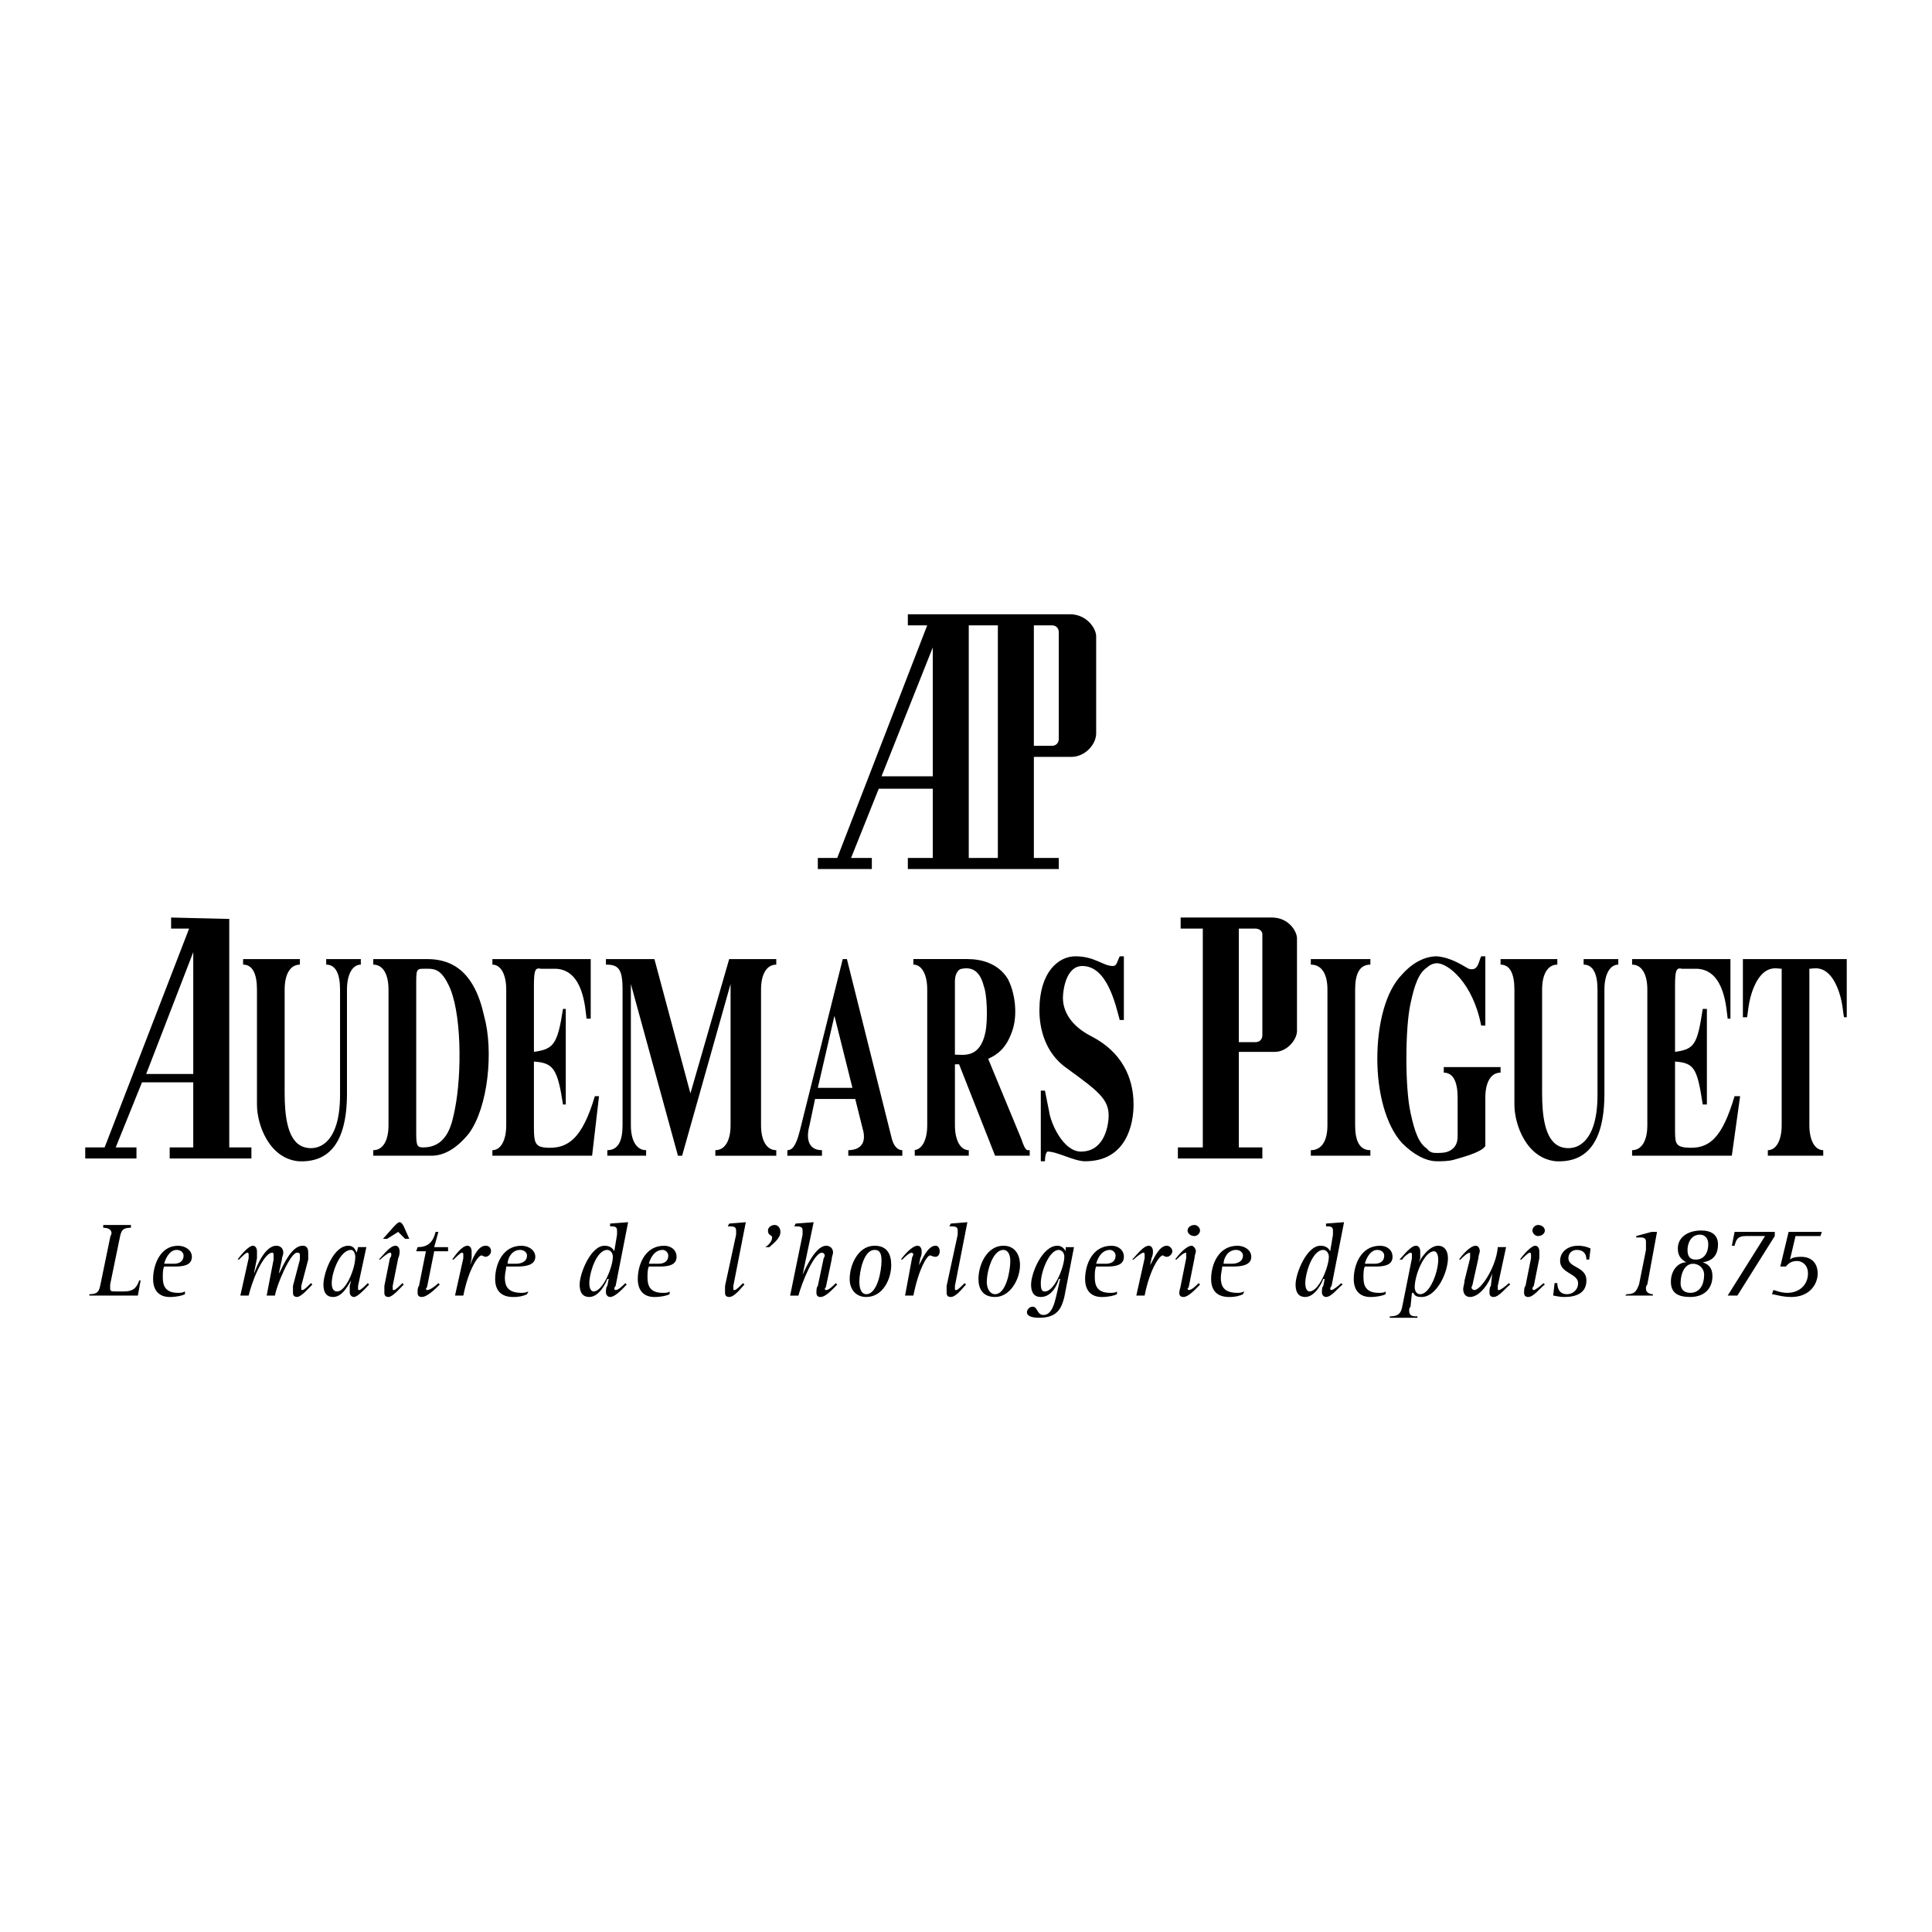
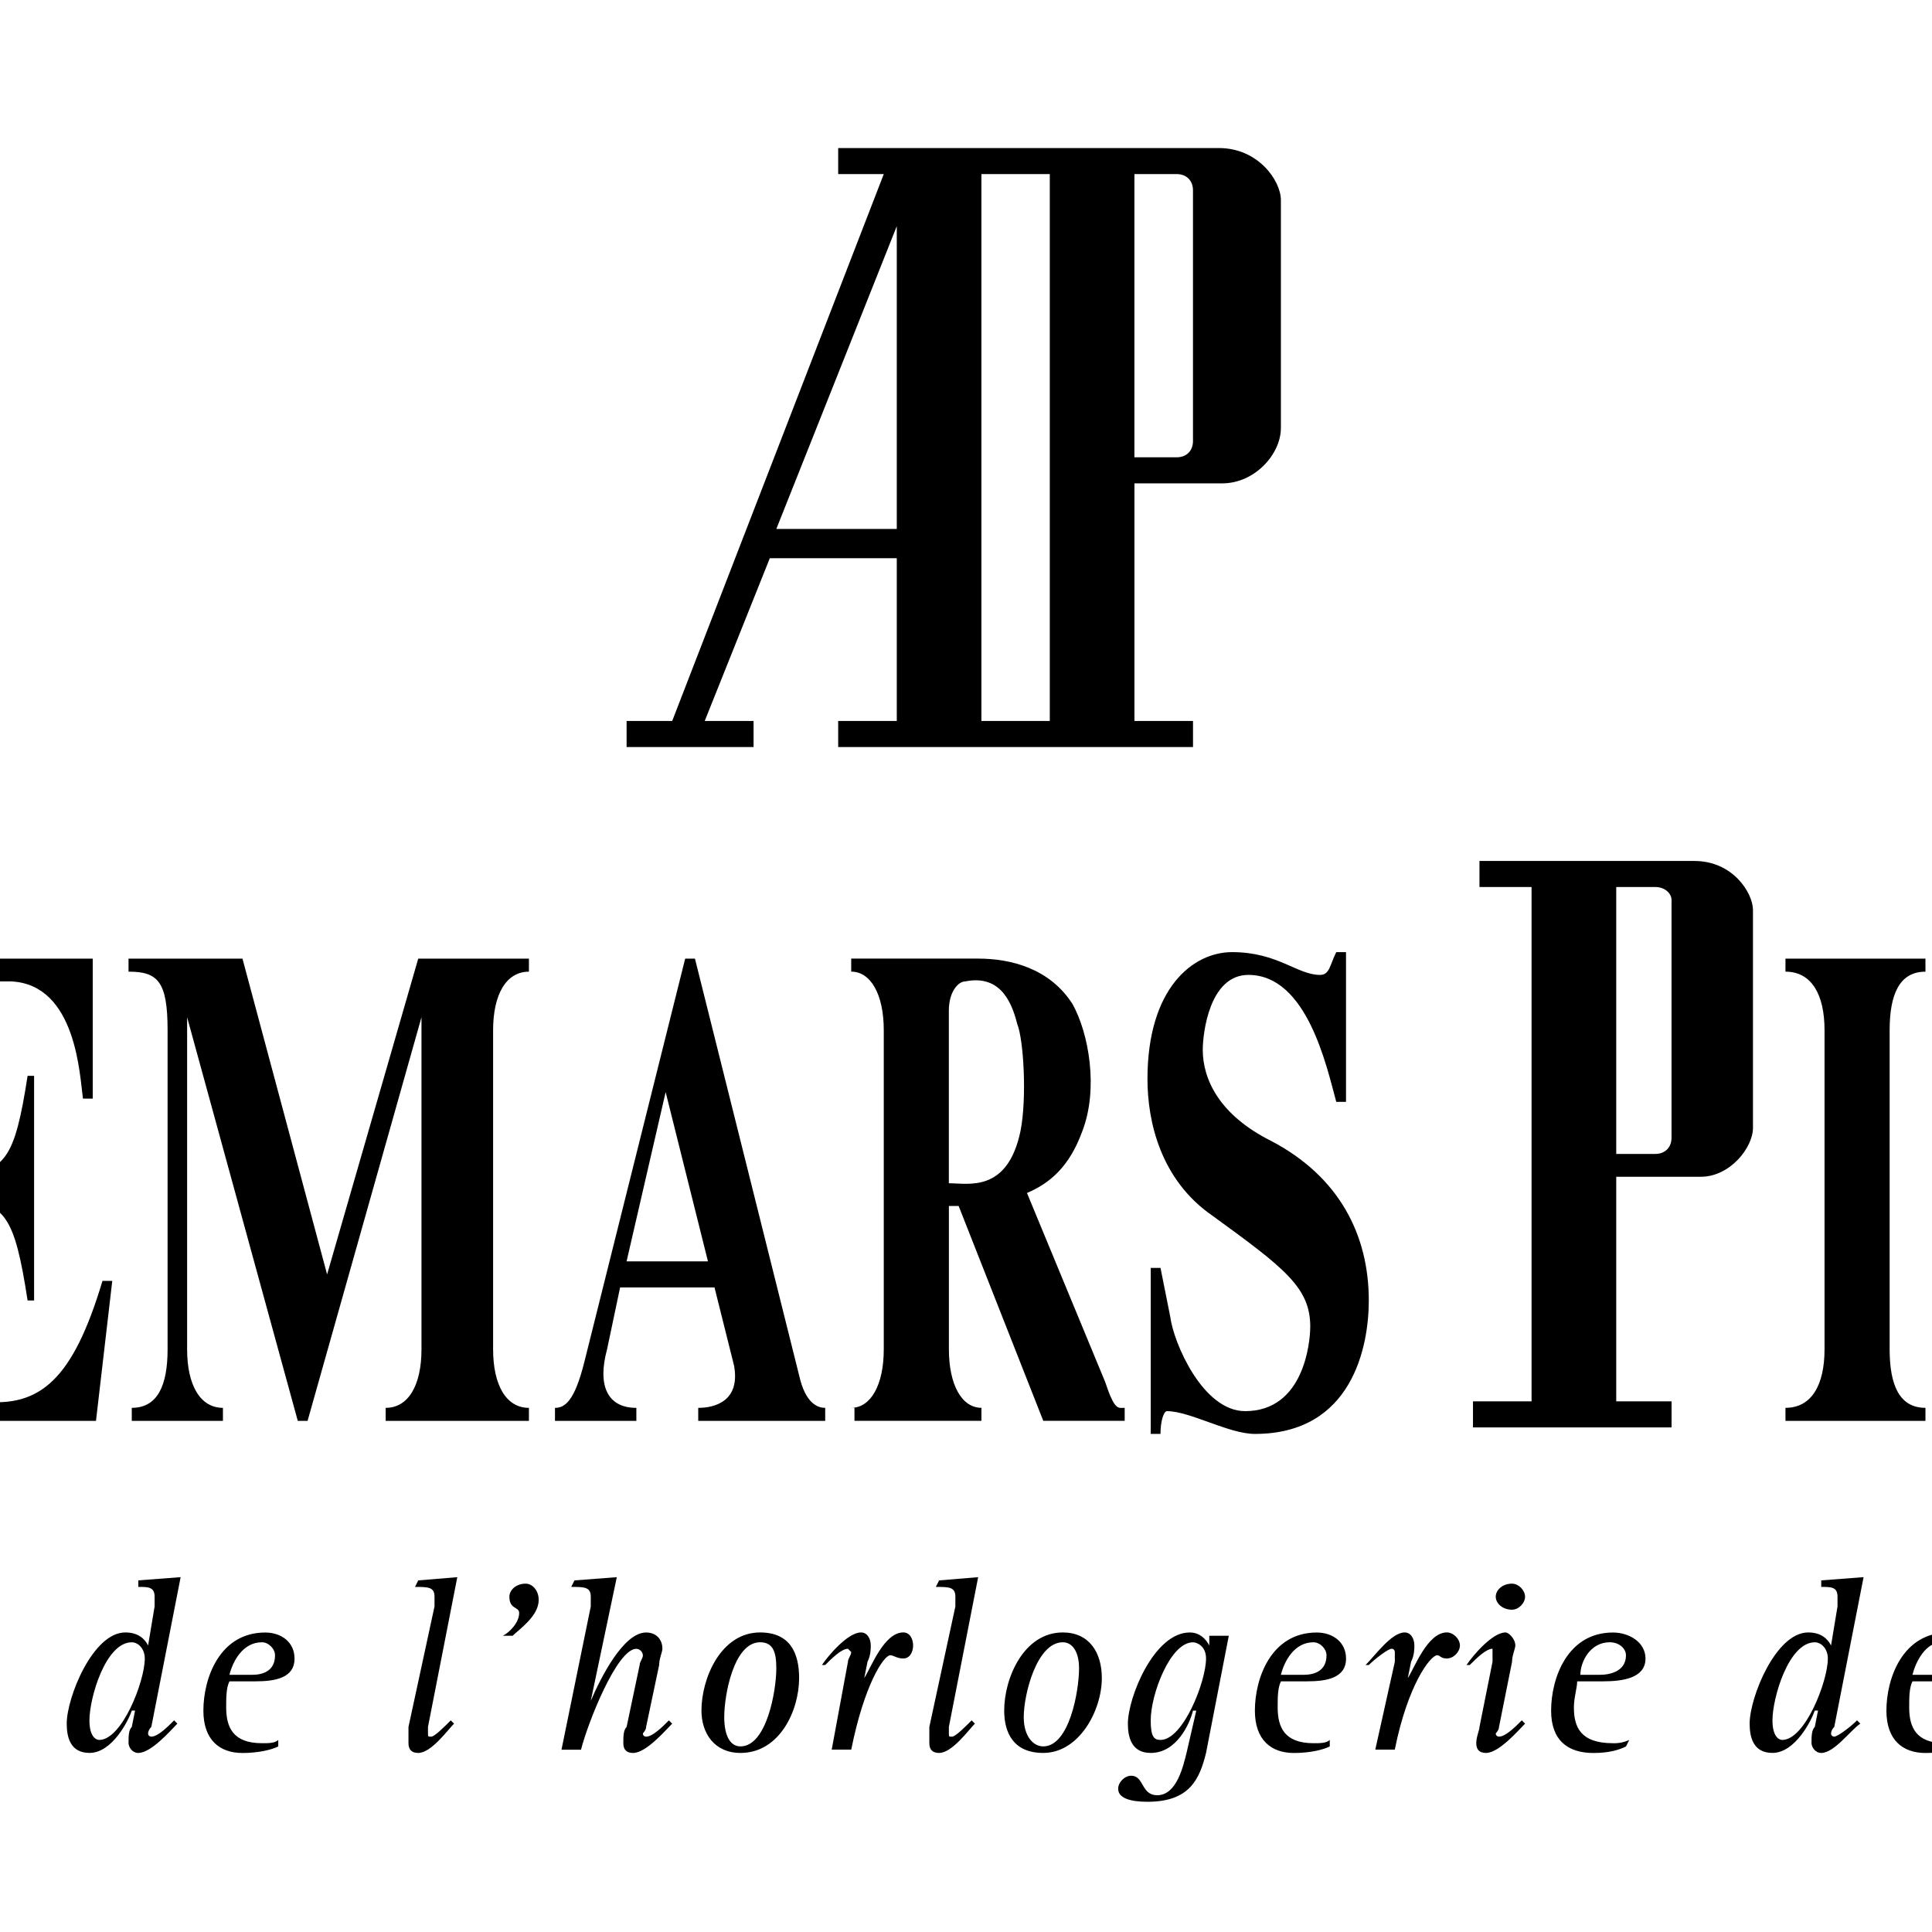
- <svg xmlns="http://www.w3.org/2000/svg" width="2500" height="2500" viewBox="0 0 192.756 192.756">
+ <svg xmlns="http://www.w3.org/2000/svg" width="2500" height="2500" viewBox="55 55 82 82">
  <g fill-rule="evenodd" clip-rule="evenodd">
    <path fill="#fff" d="M0 0h192.756v192.756H0V0z" />
    <path d="M32.545 96.24c.967 0 1.382.967 1.382 2.486v10.502c0 5.525-2.763 5.664-3.869 5.111-1.382-.691-1.658-3.039-1.658-5.25V98.727c0-1.52.553-2.486 1.52-2.486v-.553h-5.665v.553c.967 0 1.382.967 1.382 2.486v11.469c0 2.072 1.244 5.389 4.145 5.664 2.901.139 4.836-1.658 4.836-6.77V98.727c0-1.52.552-2.486 1.382-2.486v-.553h-3.455v.552zM42.631 95.687h-5.389v.553c.967 0 1.52.967 1.52 2.486v13.541c0 1.52-.552 2.486-1.52 2.486v.553h5.803c1.244 0 2.487-.689 3.731-2.211 1.934-2.625 2.487-8.289 1.52-11.744-.967-4.419-3.178-5.664-5.665-5.664zm2.764 14.922c-.276 1.381-.691 3.869-3.178 3.869-.691 0-.691-.277-.691-1.797V98.312c0-1.52 0-1.658.691-1.658.967 0 1.658-.139 2.487 1.52 1.381 2.625 1.381 8.98.691 12.435zM86.983 85.601H84.91l2.763-6.908h5.389v6.908h-2.487v1.105h15.06v-1.105h-2.486V75.515h3.73c1.381 0 2.486-1.243 2.486-2.349v-9.671c0-.829-.967-2.211-2.625-2.211H90.575v1.105h1.935l-8.98 23.212h-1.935v1.105h5.389v-1.105h-.001zm16.165-23.212h1.797c.414 0 .689.276.689.69v10.639c0 .415-.275.691-.689.691h-1.797v-12.02zm-6.494 0h2.902v23.212h-2.902V62.389zM93.062 64.6v12.85H87.95l5.112-12.85zM54.237 114.479c-.829-.139-.967-.553-.967-1.936v-6.631c1.934.137 2.349.689 2.901 4.283h.276v-9.533h-.276c-.553 3.592-.967 4.006-2.901 4.283v-6.633c0-1.52.138-1.797.691-1.658h1.52c2.764.139 2.902 4.008 3.04 4.975h.415v-5.942h-9.81v.553c.829 0 1.381.967 1.381 2.486v13.541c0 1.52-.553 2.486-1.381 2.486v.553h9.948l.691-5.941h-.415c-1.244 4.147-2.626 5.389-5.113 5.114zM22.874 91.681l-5.803-.138v1.105h1.796l-8.428 21.831H8.504v1.105h5.112v-1.105h-2.073l2.625-6.494h5.112v6.494h-2.349v1.105h8.152v-1.105h-2.21V91.681h.001zm-3.593 15.473h-4.697l4.697-12.158v12.158zM126.912 91.542h-9.119v1.105h2.211v21.831h-2.486v1.105h8.428v-1.105h-2.348v-9.533h3.592c1.244 0 2.211-1.244 2.211-2.072v-9.258c-.001-.691-.831-2.073-2.489-2.073zm-.967 11.745c0 .414-.275.689-.689.689h-1.658V92.648h1.658c.414 0 .689.276.689.552v10.087zM144.045 107.018c.967 0 1.383.967 1.383 2.486v3.73c0 .414 0 1.105-.691 1.52-.414.277-.967.277-1.381.277-.277 0-.691 0-.969-.414-.828-.553-1.242-1.658-1.656-3.594-.277-1.242-.416-3.316-.416-5.389 0-2.211.139-4.283.416-5.525.414-1.936.828-3.041 1.656-3.594a1.5 1.5 0 0 1 .969-.414c1.105 0 3.592 1.936 4.42 6.217h.416V95.41h-.416c-.275.553-.275 1.521-1.242 1.244-.553-.276-1.658-1.105-3.178-1.244-1.105 0-2.35.553-3.455 1.796-1.658 1.658-2.486 4.975-2.486 8.428 0 3.316.828 6.633 2.486 8.43 1.105 1.104 2.35 1.795 3.455 1.795.553 0 1.105 0 1.656-.139.416-.137 2.764-.689 3.18-1.381v-4.836c0-1.52.553-2.486 1.52-2.486v-.553h-5.666v.554h-.001zM158 96.24c.967 0 1.383.967 1.383 2.486v10.502c0 5.525-2.764 5.664-3.869 5.111-1.383-.691-1.658-3.039-1.658-5.25V98.727c0-1.52.553-2.486 1.52-2.486v-.553h-5.664v.553c.967 0 1.381.967 1.381 2.486v11.469c0 2.072 1.244 5.389 4.145 5.664 2.902.139 4.836-1.658 4.836-6.77V98.727c0-1.52.553-2.486 1.383-2.486v-.553H158v.552zM168.086 114.479c-.967-.139-.967-.553-.967-1.936v-6.631c1.936.137 2.211.689 2.764 4.283h.414v-9.533h-.414c-.553 3.592-.828 4.006-2.764 4.283v-6.633c0-1.52.139-1.797.691-1.658h1.52c2.764.139 2.902 4.008 3.039 4.975h.277v-5.942h-9.811v.553c.967 0 1.52.967 1.52 2.486v13.541c0 1.52-.553 2.486-1.52 2.486v.553h9.949l.828-5.941h-.553c-1.243 4.147-2.485 5.389-4.973 5.114zM173.889 95.687v5.803h.416c.137-.691.137-2.072.967-3.592.967-1.658 2.072-1.244 2.486-1.244v15.613c0 1.52-.553 2.486-1.381 2.486v.553h5.527v-.553c-.83 0-1.383-.967-1.383-2.486V96.654c.414 0 1.52-.414 2.486 1.244.83 1.52.83 2.9.969 3.592h.275v-5.803h-10.362zM68.883 109.09l-3.592-13.403h-4.836v.553c1.244 0 1.658.414 1.658 2.486v13.541c0 1.52-.415 2.486-1.52 2.486v.553h3.869v-.553c-.967 0-1.52-.967-1.52-2.486V98.174l4.697 17.133h.415l4.835-17.133v14.094c0 1.52-.552 2.486-1.52 2.486v.553h6.08v-.553c-.967 0-1.52-.967-1.52-2.486V98.727c0-1.52.553-2.486 1.52-2.486v-.553h-4.698l-3.868 13.402zM101.904 113.648l-3.316-8.014c.969-.414 1.797-1.105 2.35-2.625.691-1.795.277-4.145-.414-5.389-.967-1.52-2.625-1.934-4.007-1.934h-5.389v.553c.829 0 1.382.967 1.382 2.486v13.541c0 1.52-.553 2.486-1.382 2.486h.138v.553h5.389v-.553c-.829 0-1.381-.967-1.381-2.486v-6.08h.414l3.592 9.119h3.455v-.553c-.278.002-.417.141-.831-1.104zm-3.592-10.638c-.553 2.625-2.211 2.211-3.04 2.211v-7.322c0-.83.414-1.244.69-1.244 1.382-.276 1.935.691 2.21 1.797.279.689.416 3.177.14 4.558zM88.917 113.373l-4.421-17.686h-.415l-4.283 17.133c-.415 1.658-.829 1.934-1.243 1.934v.553h3.454v-.553c-1.243 0-1.658-.967-1.243-2.486l.553-2.625h4.007l.829 3.316c.276 1.52-.829 1.795-1.52 1.795v.553h5.389v-.553c-.278 0-.831-.137-1.107-1.381zm-7.323-4.836l1.658-7.186 1.796 7.186h-3.454zM130.781 96.24c1.105 0 1.658.967 1.658 2.486v13.541c0 1.52-.553 2.486-1.658 2.486v.553h5.941v-.553c-1.105 0-1.52-.967-1.52-2.486v-13.54c0-1.52.414-2.486 1.52-2.486v-.553h-5.941v.552zM108.951 103.424c-2.211-1.105-2.902-2.625-2.902-3.867 0-.691.277-3.179 1.936-3.179 2.486 0 3.316 3.868 3.73 5.388h.414v-6.355h-.414c-.277.553-.277.967-.691.967-.967 0-1.797-.967-3.73-.967-1.658 0-3.592 1.521-3.592 5.388 0 1.797.553 4.283 2.764 5.803 3.039 2.211 4.145 3.041 4.145 4.699 0 .689-.275 3.592-2.764 3.592-1.797 0-3.039-2.902-3.178-4.008l-.414-2.072h-.414v7.047h.414c0-.553.139-.967.275-.967.969 0 2.625.967 3.73.967 4.146 0 4.836-3.73 4.836-5.664 0-2.764-1.242-5.251-4.145-6.772zM8.918 129.123c.829 0 .967-.275 1.105-.967l.967-4.697c0-.139.138-.277.138-.414 0-.416-.415-.553-.829-.553v-.277h2.763v.277c-.829 0-.967.275-1.105.967l-.967 4.697v.414c0 .277.138.277.691.277h.69c.829 0 1.244-.277 1.52-1.105h.139l-.276 1.52H8.918v-.139zM16.379 126.084c.138-.553.553-1.381 1.244-1.381.415 0 .691.275.691.553 0 .689-.553.828-.967.828h-.968zm2.073 2.764c-.276.139-.414.139-.69.139-1.244 0-1.52-.691-1.52-1.521 0-.414 0-.828.138-1.105h1.105c.829 0 1.658-.137 1.658-.967 0-.689-.691-1.105-1.381-1.105-1.796 0-2.487 1.936-2.487 3.316 0 1.244.691 1.797 1.658 1.797.691 0 1.243-.139 1.52-.277v-.277h-.001zM24.808 125.531v-.414s0-.139-.138-.139-.553.414-.829.691h-.138c.276-.414 1.105-1.383 1.52-1.383.276 0 .415.277.415.553v.691l-.276 1.381v.139c.276-.828 1.105-2.764 2.21-2.764.415 0 .691.277.691.691 0 .277-.138.414-.138.691l-.276 1.242v.139c.415-.828 1.244-2.764 2.349-2.764.415 0 .553.277.553.691v.691l-.691 2.625v.275c0 .139 0 .139.138.139s.553-.414.829-.691l.138.139c-.276.277-1.105 1.244-1.521 1.244-.276 0-.414-.139-.414-.414v-.691l.691-2.625v-.414c0-.139 0-.277-.277-.277-.69 0-2.072 3.316-2.21 4.283h-.829l.69-3.592v-.414c0-.139 0-.277-.138-.277-.691 0-1.796 2.072-2.349 4.283h-.829l.829-3.729zM33.098 128.018c0-1.105.829-3.314 1.934-3.314.276 0 .415.414.415.689 0 1.244-.967 3.455-1.796 3.455-.277 0-.553-.139-.553-.83zm1.796.277v.691c0 .137.138.414.415.414.415 0 1.244-.967 1.52-1.244l-.138-.139c-.276.277-.69.691-.829.691-.138 0-.138 0-.138-.139v-.275l.829-3.869h-.829l-.138.553c-.139-.275-.277-.691-.83-.691-1.52 0-2.487 2.764-2.487 3.869 0 .553.138 1.244.967 1.244.967 0 1.52-1.244 1.796-1.658l-.138.553zM39.315 122.354c.276-.277.415-.414.553-.414s.276.137.415.414l.553 1.244h-.416l-.691-.691-1.105.691h-.414l1.105-1.244zm.967 5.802c-.276.277-1.105 1.244-1.52 1.244-.276 0-.414-.139-.414-.414v-.691l.553-2.764c.138-.139.138-.275.138-.414s-.138-.139-.138-.139c-.139 0-.691.414-.967.691h-.138c.415-.414 1.105-1.383 1.658-1.383.276 0 .415.277.415.553 0 .139 0 .416-.138.691l-.552 2.764v.275c0 .139 0 .139.138.139s.553-.414.829-.691l.136.139zM43.875 128.156c-.414.414-1.243 1.244-1.796 1.244-.276 0-.415-.139-.415-.414 0-.277 0-.553.138-.691l.691-3.455h-.967l.138-.414c.967 0 1.52-.414 1.796-1.52h.276l-.415 1.52h1.382v.414h-1.382l-.69 3.455c0 .139-.138.275-.138.275 0 .139.138.139.138.139.276 0 .829-.414 1.105-.691l.139.138zM46.224 125.531v-.414s0-.139-.138-.139-.553.414-.829.691h-.138c.276-.414.967-1.383 1.52-1.383.276 0 .415.277.415.553v.691l-.138.691c.138-.414.69-1.936 1.52-1.936.415 0 .553.277.553.553 0 .277-.276.553-.553.553-.138 0-.276-.137-.414-.137-.276 0-1.244 1.242-1.796 4.006h-.829l.827-3.729zM50.645 126.084c0-.553.414-1.381 1.243-1.381.415 0 .691.275.691.553 0 .689-.691.828-1.105.828h-.829zm2.072 2.764a1.493 1.493 0 0 1-.69.139c-1.382 0-1.658-.691-1.658-1.521 0-.414.138-.828.138-1.105h1.105c.829 0 1.796-.137 1.796-.967 0-.689-.691-1.105-1.381-1.105-1.935 0-2.625 1.936-2.625 3.316 0 1.244.691 1.797 1.796 1.797.69 0 1.105-.139 1.381-.277l.138-.277zM58.796 128.018c0-.967.691-3.314 1.796-3.314.276 0 .553.275.553.689 0 .967-.967 3.455-1.934 3.455-.138 0-.415-.139-.415-.83zm1.797.277c-.138.139-.138.414-.138.691 0 .137.138.414.415.414.553 0 1.382-.967 1.658-1.244l-.138-.139c-.276.277-.691.691-.967.691 0 0-.138 0-.138-.139 0 0 0-.137.138-.275l1.244-6.355-1.796.137v.277c.415 0 .691 0 .691.414v.414l-.276 1.658c-.138-.275-.415-.553-.967-.553-1.381 0-2.487 2.764-2.487 3.869 0 .553.138 1.244.967 1.244.967 0 1.658-1.383 1.796-1.797h.138l-.14.693zM64.738 126.084c.138-.553.553-1.381 1.382-1.381.276 0 .553.275.553.553 0 .689-.553.828-.968.828h-.967zm2.073 2.764c-.138.139-.415.139-.691.139-1.244 0-1.52-.691-1.52-1.521 0-.414 0-.828.138-1.105h1.105c.829 0 1.658-.137 1.658-.967 0-.689-.553-1.105-1.244-1.105-1.934 0-2.625 1.936-2.625 3.316 0 1.244.691 1.797 1.658 1.797.69 0 1.243-.139 1.52-.277v-.277h.001zM74.271 128.156c-.276.277-.967 1.244-1.52 1.244-.276 0-.414-.139-.414-.414v-.691l1.105-5.113v-.414c0-.414-.276-.414-.829-.414l.138-.277 1.658-.137-1.244 6.355v.275c0 .139 0 .139.138.139s.553-.414.829-.691l.139.138zM76.344 124.426c.276-.139.691-.553.691-.967 0-.277-.415-.139-.415-.691 0-.275.276-.553.691-.553.276 0 .553.277.553.691 0 .691-.829 1.244-1.105 1.52h-.415zM80.074 123.182v-.414c0-.414-.276-.414-.829-.414l.138-.277 1.796-.137-1.105 5.25c.415-.967 1.381-2.902 2.349-2.902.415 0 .691.277.691.691 0 .139-.138.414-.138.691l-.553 2.625c0 .139-.138.275-.138.275 0 .139.138.139.138.139.276 0 .691-.414.967-.691l.139.139c-.276.277-1.105 1.244-1.658 1.244-.276 0-.415-.139-.415-.414 0-.277 0-.553.139-.691l.553-2.625c0-.139.138-.277.138-.414a.297.297 0 0 0-.277-.277c-.829 0-2.072 3.178-2.349 4.283h-.829l1.243-6.081zM85.739 127.881c0-.969.415-3.178 1.52-3.178.553 0 .69.414.69 1.105 0 .967-.415 3.314-1.52 3.314-.414.001-.69-.413-.69-1.241zm.691 1.519c1.658 0 2.487-1.797 2.487-3.178 0-1.105-.415-1.936-1.658-1.936-1.658 0-2.487 1.936-2.487 3.316 0 .968.553 1.798 1.658 1.798zM90.99 125.531c0-.139.138-.275.138-.414l-.138-.139c-.276 0-.691.414-.967.691h-.138c.276-.414 1.105-1.383 1.658-1.383.276 0 .415.277.415.553 0 .139 0 .416-.138.691l-.138.691c.276-.414.829-1.936 1.658-1.936.276 0 .415.277.415.553 0 .277-.138.553-.415.553s-.415-.137-.553-.137c-.276 0-1.105 1.242-1.658 4.006H90.3l.69-3.729zM96.378 128.156c-.276.277-.967 1.244-1.52 1.244-.276 0-.414-.139-.414-.414v-.691l1.105-5.113v-.414c0-.414-.276-.414-.829-.414l.138-.277 1.658-.137-1.243 6.355v.275c0 .139 0 .139.138.139s.553-.414.829-.691l.138.138zM98.451 127.881c0-.969.553-3.178 1.658-3.178.414 0 .689.414.689 1.105 0 .967-.414 3.314-1.52 3.314-.413.001-.827-.413-.827-1.241zm.828 1.519c1.52 0 2.486-1.797 2.486-3.178 0-1.105-.551-1.936-1.656-1.936-1.658 0-2.488 1.936-2.488 3.316 0 .968.414 1.798 1.658 1.798zM103.84 128.018c0-1.105.828-3.314 1.795-3.314.139 0 .553.137.553.689 0 .967-.967 3.455-1.934 3.455-.277 0-.414-.139-.414-.83zm3.314-3.592h-.828v.414c-.139-.275-.414-.553-.828-.553-1.521 0-2.627 2.764-2.627 3.869 0 .553.139 1.244.969 1.244 1.105 0 1.658-1.244 1.795-1.797h.139l-.414 1.797c-.139.553-.414 1.795-1.244 1.795-.691 0-.553-.828-1.105-.828-.275 0-.553.275-.553.553 0 .414.553.553 1.244.553 1.797 0 2.211-.967 2.486-2.072l.966-4.975zM109.365 126.084c.139-.553.553-1.381 1.383-1.381.275 0 .553.275.553.553 0 .689-.553.828-.967.828h-.969zm2.073 2.764c-.137.139-.414.139-.689.139-1.244 0-1.521-.691-1.521-1.521 0-.414 0-.828.139-1.105h1.105c.83 0 1.658-.137 1.658-.967 0-.689-.553-1.105-1.244-1.105-1.934 0-2.625 1.936-2.625 3.316 0 1.244.691 1.797 1.658 1.797.691 0 1.244-.139 1.52-.277v-.277h-.001zM114.201 125.531v-.414s0-.139-.139-.139c-.137 0-.689.414-.967.691h-.137c.414-.414 1.104-1.383 1.658-1.383.275 0 .414.277.414.553 0 .139 0 .416-.139.691l-.139.691c.277-.414.83-1.936 1.658-1.936.277 0 .553.277.553.553 0 .277-.275.553-.553.553-.275 0-.275-.137-.414-.137-.277 0-1.244 1.242-1.797 4.006h-.828l.83-3.729zM119.729 128.156c-.277.277-1.105 1.244-1.658 1.244-.277 0-.414-.139-.414-.414 0-.277.137-.553.137-.691l.553-2.764V124.978c-.275 0-.689.414-.967.691h-.137c.275-.414 1.104-1.383 1.656-1.383.139 0 .416.277.416.553 0 .139-.139.416-.139.691l-.553 2.764c0 .139-.139.275-.139.275 0 .139.139.139.139.139.275 0 .691-.414.967-.691l.139.139zm-1.245-5.388c0-.275.277-.553.691-.553.275 0 .553.277.553.553 0 .277-.277.553-.553.553-.413-.001-.691-.276-.691-.553zM122.076 126.084c0-.553.416-1.381 1.244-1.381.414 0 .691.275.691.553 0 .689-.691.828-1.105.828h-.83zm2.074 2.764a1.497 1.497 0 0 1-.691.139c-1.383 0-1.658-.691-1.658-1.521 0-.414.139-.828.139-1.105h1.105c.828 0 1.795-.137 1.795-.967 0-.689-.689-1.105-1.381-1.105-1.934 0-2.625 1.936-2.625 3.316 0 1.244.691 1.797 1.795 1.797.691 0 1.105-.139 1.383-.277l.138-.277zM130.229 128.018c0-.967.691-3.314 1.797-3.314.275 0 .553.275.553.689 0 .967-.967 3.455-1.936 3.455-.137 0-.414-.139-.414-.83zm1.796.277c-.139.139-.139.414-.139.691 0 .137.139.414.414.414.553 0 1.244-.967 1.658-1.244l-.139-.139c-.275.277-.828.691-.967.691 0 0-.137 0-.137-.139 0 0 0-.137.137-.275l1.244-6.355-1.797.137v.277c.416 0 .691 0 .691.414v.414l-.275 1.658c-.139-.275-.416-.553-.969-.553-1.381 0-2.486 2.764-2.486 3.869 0 .553.139 1.244.967 1.244.967 0 1.658-1.383 1.797-1.797h.139l-.138.693zM136.17 126.084c.139-.553.553-1.381 1.244-1.381.414 0 .689.275.689.553 0 .689-.551.828-.967.828h-.966zm2.072 2.764c-.139.139-.414.139-.689.139-1.244 0-1.521-.691-1.521-1.521 0-.414 0-.828.139-1.105h1.105c.828 0 1.658-.137 1.658-.967 0-.689-.553-1.105-1.244-1.105-1.934 0-2.625 1.936-2.625 3.316 0 1.244.691 1.797 1.658 1.797.691 0 1.244-.139 1.52-.277v-.277h-.001zM141.145 128.434c0-1.244.967-3.594 1.934-3.594.277 0 .414.416.414.83 0 1.242-.828 3.453-1.795 3.453-.415 0-.553-.414-.553-.689zm-2.489 3.039h2.764v-.139c-.414 0-.828 0-.828-.553 0-.139 0-.275.139-.414l.137-1.381h.139c.139.275.277.414.83.414 1.52 0 2.625-2.488 2.625-3.869 0-.828-.416-1.244-.969-1.244-.967 0-1.795 1.383-1.934 1.658l.139-.414v-.691c0-.275-.139-.553-.414-.553-.553 0-1.244.969-1.658 1.383h.275c.139-.277.691-.691.83-.691.137 0 .137.139.137.139v.414l-.967 4.836c-.139.691-.414.967-1.244.967v.138h-.001zM148.881 127.051c-.414 1.244-1.381 2.35-2.211 2.35-.414 0-.689-.277-.689-.83 0-.137.139-.553.139-.828l.551-2.211V124.979c-.275 0-.689.414-.967.691h-.139c.277-.414 1.105-1.383 1.658-1.383.277 0 .416.277.416.553 0 .139-.139.416-.139.691l-.553 2.486c0 .139-.139.416-.139.416 0 .137.139.275.277.275.689 0 2.209-2.35 2.348-4.283h.83l-.83 3.869v.275c0 .139 0 .139.139.139s.691-.414.967-.691l.139.139c-.414.277-1.105 1.244-1.658 1.244-.275 0-.414-.139-.414-.414 0-.277 0-.553.139-.691l.136-1.244zM154.131 128.156c-.414.277-1.104 1.244-1.656 1.244-.277 0-.416-.139-.416-.414 0-.277 0-.553.139-.691l.553-2.764v-.414s0-.139-.139-.139c-.137 0-.553.414-.828.691h-.139c.277-.414 1.105-1.383 1.52-1.383.277 0 .414.277.414.553v.691l-.551 2.764c-.139.139-.139.275-.139.275 0 .139.139.139.139.139.137 0 .689-.414.967-.691l.136.139zm-1.242-5.388c0-.275.275-.553.553-.553.414 0 .689.277.689.553 0 .277-.275.553-.689.553-.278-.001-.553-.276-.553-.553zM158.277 125.67c0-.553-.277-.967-.967-.967-.416 0-.83.275-.83.828 0 .967 1.797.828 1.797 2.211 0 1.244-.967 1.658-2.211 1.658-.553 0-.967-.139-1.105-.139l.139-1.244h.275c0 .416.139 1.105.967 1.105.553 0 1.105-.414 1.105-1.105 0-.967-1.795-.967-1.795-2.209 0-.969.828-1.521 1.795-1.521.553 0 .967.139 1.244.277l-.139 1.105h-.275v.001zM162.283 129.123c.83 0 .967-.275 1.244-.967l.691-3.453v-.83c0-.275-.139-.414-.553-.414h-.416v-.139l1.521-.414h.551l-.967 5.25c-.137.139-.137.277-.137.414 0 .416.414.553.689.553v.139h-2.762l.139-.139zM168.363 124.703c0-.553.275-1.521 1.242-1.521.416 0 .83.277.83.969 0 .828-.414 1.52-1.244 1.52-.552-.001-.828-.278-.828-.968zm.276 4.697c1.383 0 2.211-.83 2.211-2.072 0-.969-.553-1.244-.967-1.383.828-.137 1.52-.553 1.52-1.795 0-.969-.691-1.383-1.658-1.383-1.381 0-2.348.691-2.348 1.797 0 .828.414 1.105.828 1.381-.828 0-1.52.83-1.52 1.936s.691 1.519 1.934 1.519zm-.967-1.382c0-.967.414-1.934 1.244-1.934.553 0 1.105.414 1.105 1.105 0 .967-.416 1.797-1.383 1.797-.689 0-.966-.416-.966-.968zM176.1 123.32h-1.934c-.828 0-.967.414-1.105.967h-.275l.275-1.381h4.008v.414l-3.73 5.941h-.969l3.73-5.941zM178.588 125.67c.137-.139.414-.277 1.105-.277 1.104 0 1.656.691 1.656 1.658 0 1.105-.828 2.35-2.625 2.35-.967 0-1.656-.277-1.934-.277l.139-.414c.139 0 .691.277 1.381.277 1.244 0 2.072-.83 2.072-1.936 0-.828-.553-1.242-1.105-1.242-.689 0-.967.414-1.105.551h-.551l.828-3.453h3.316l-.139.414h-2.486l-.552 2.349z" />
  </g>
</svg>
